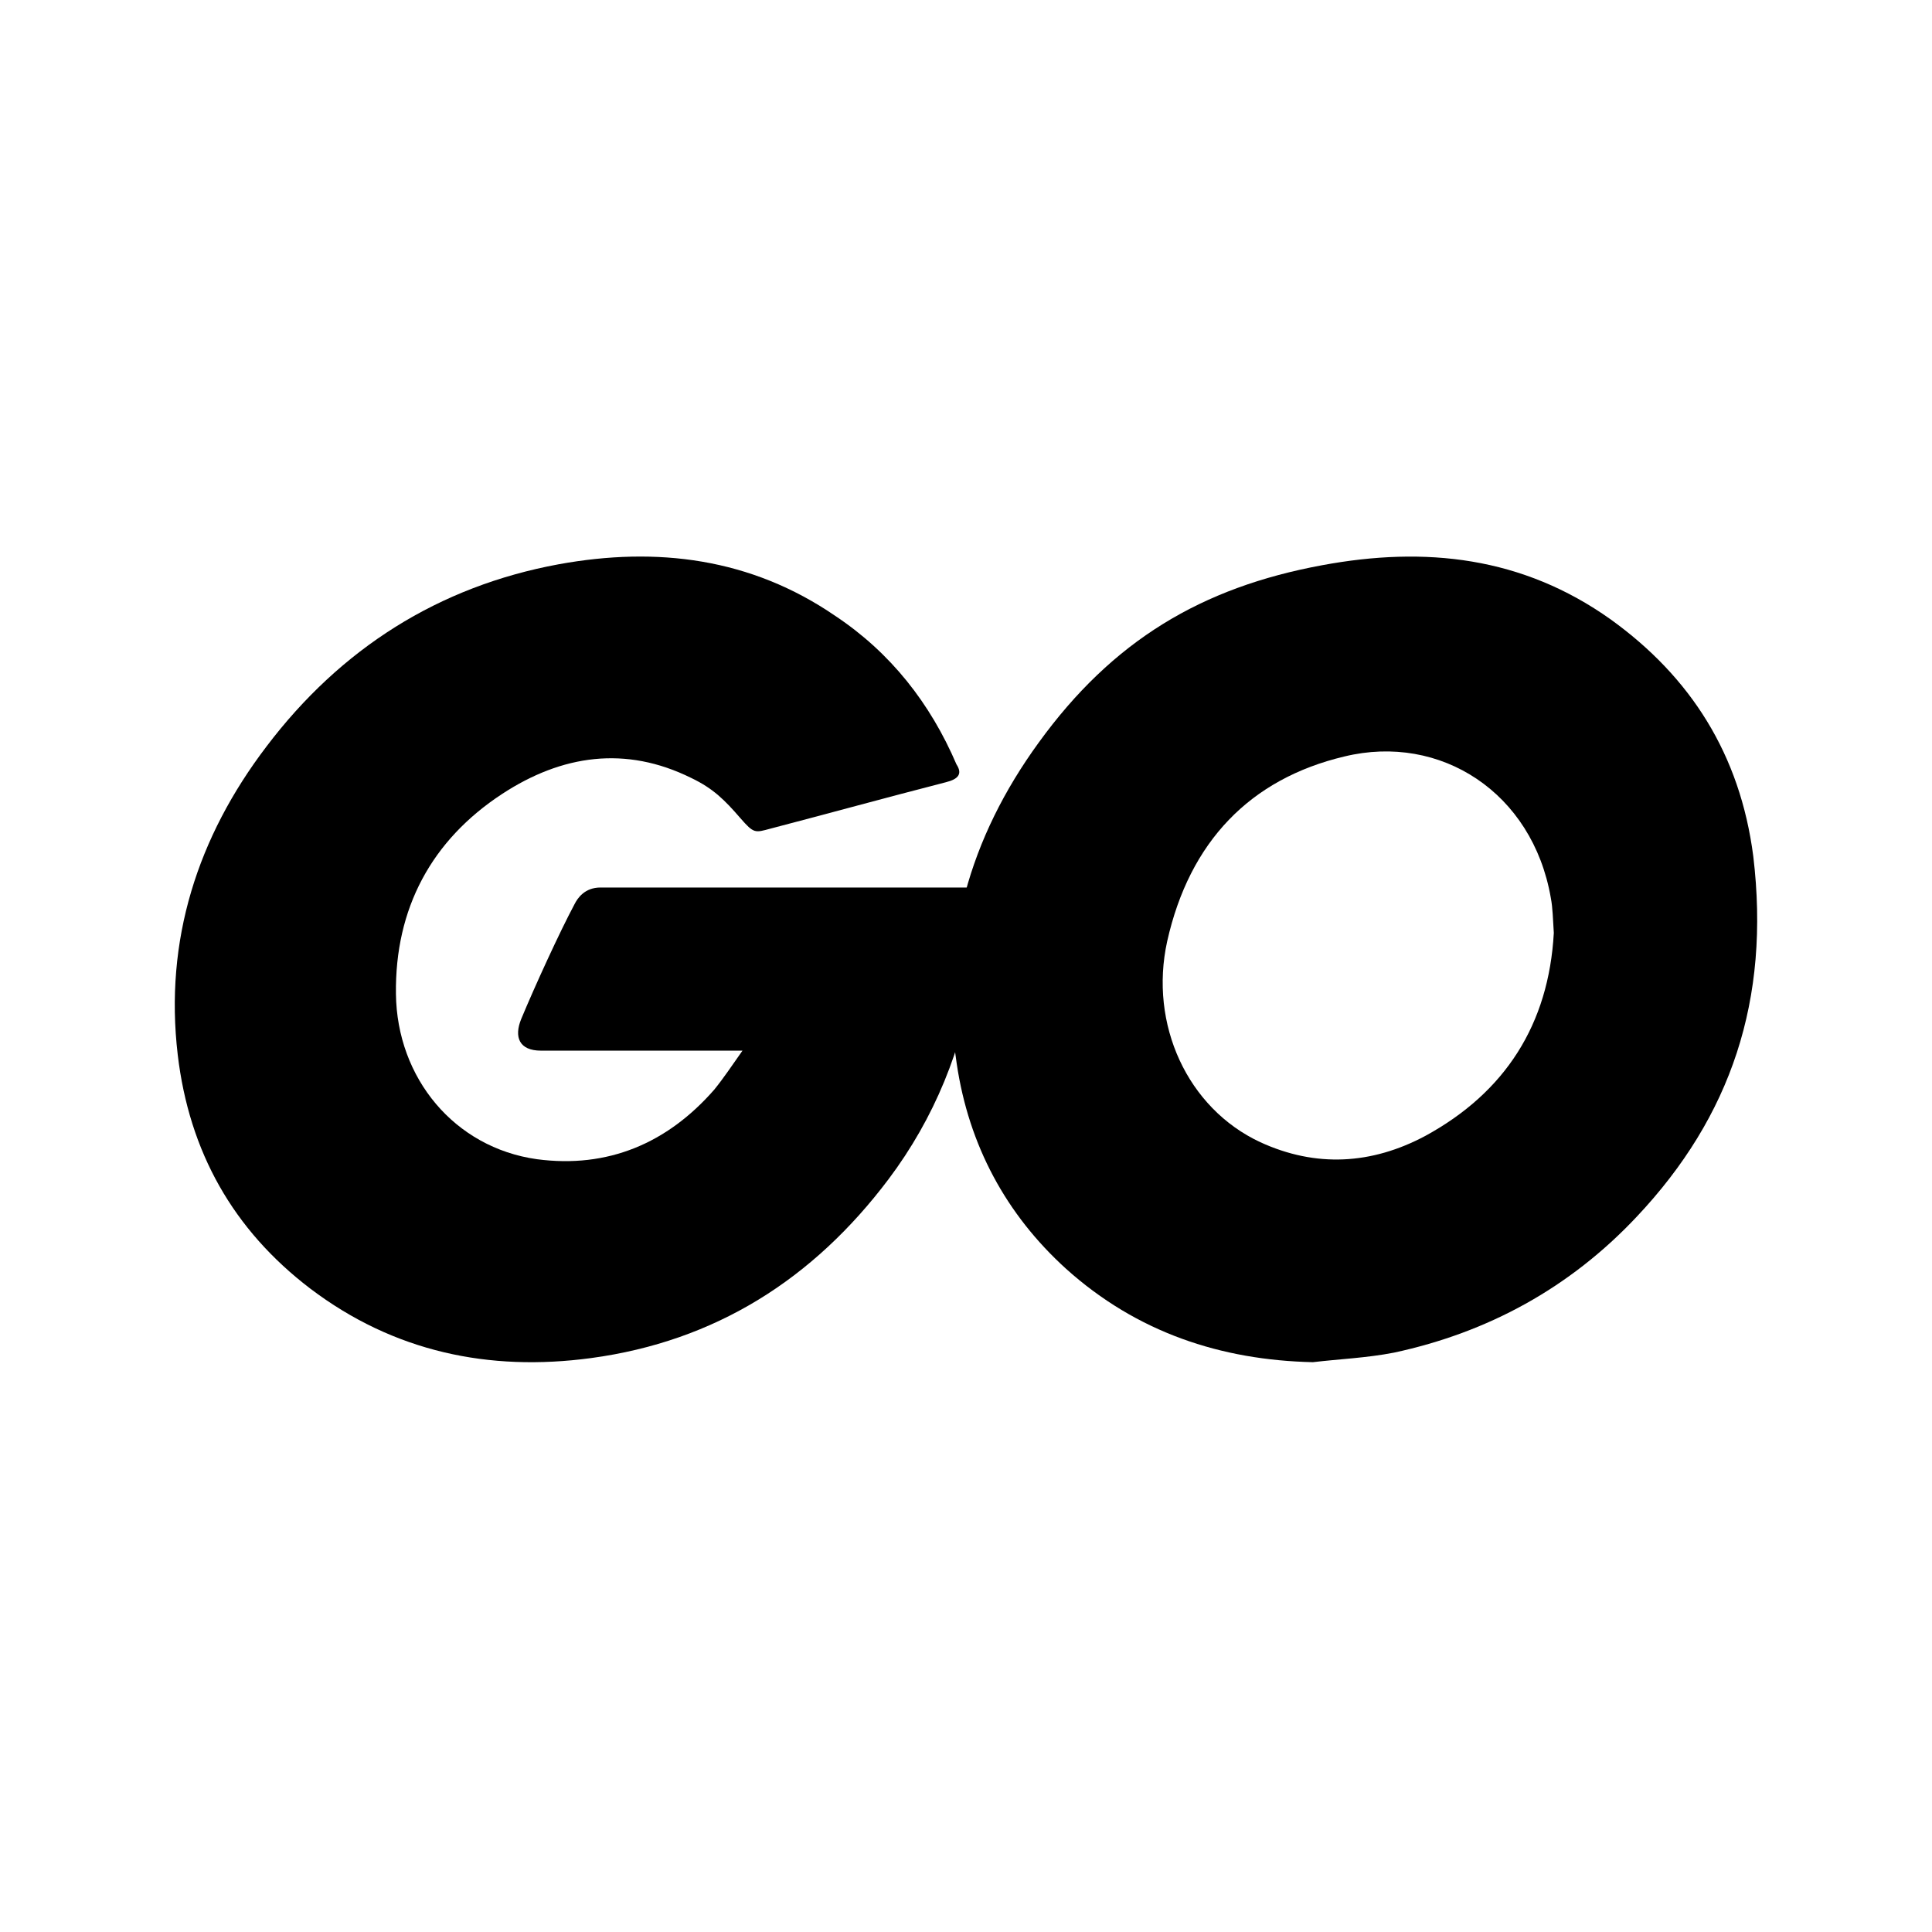
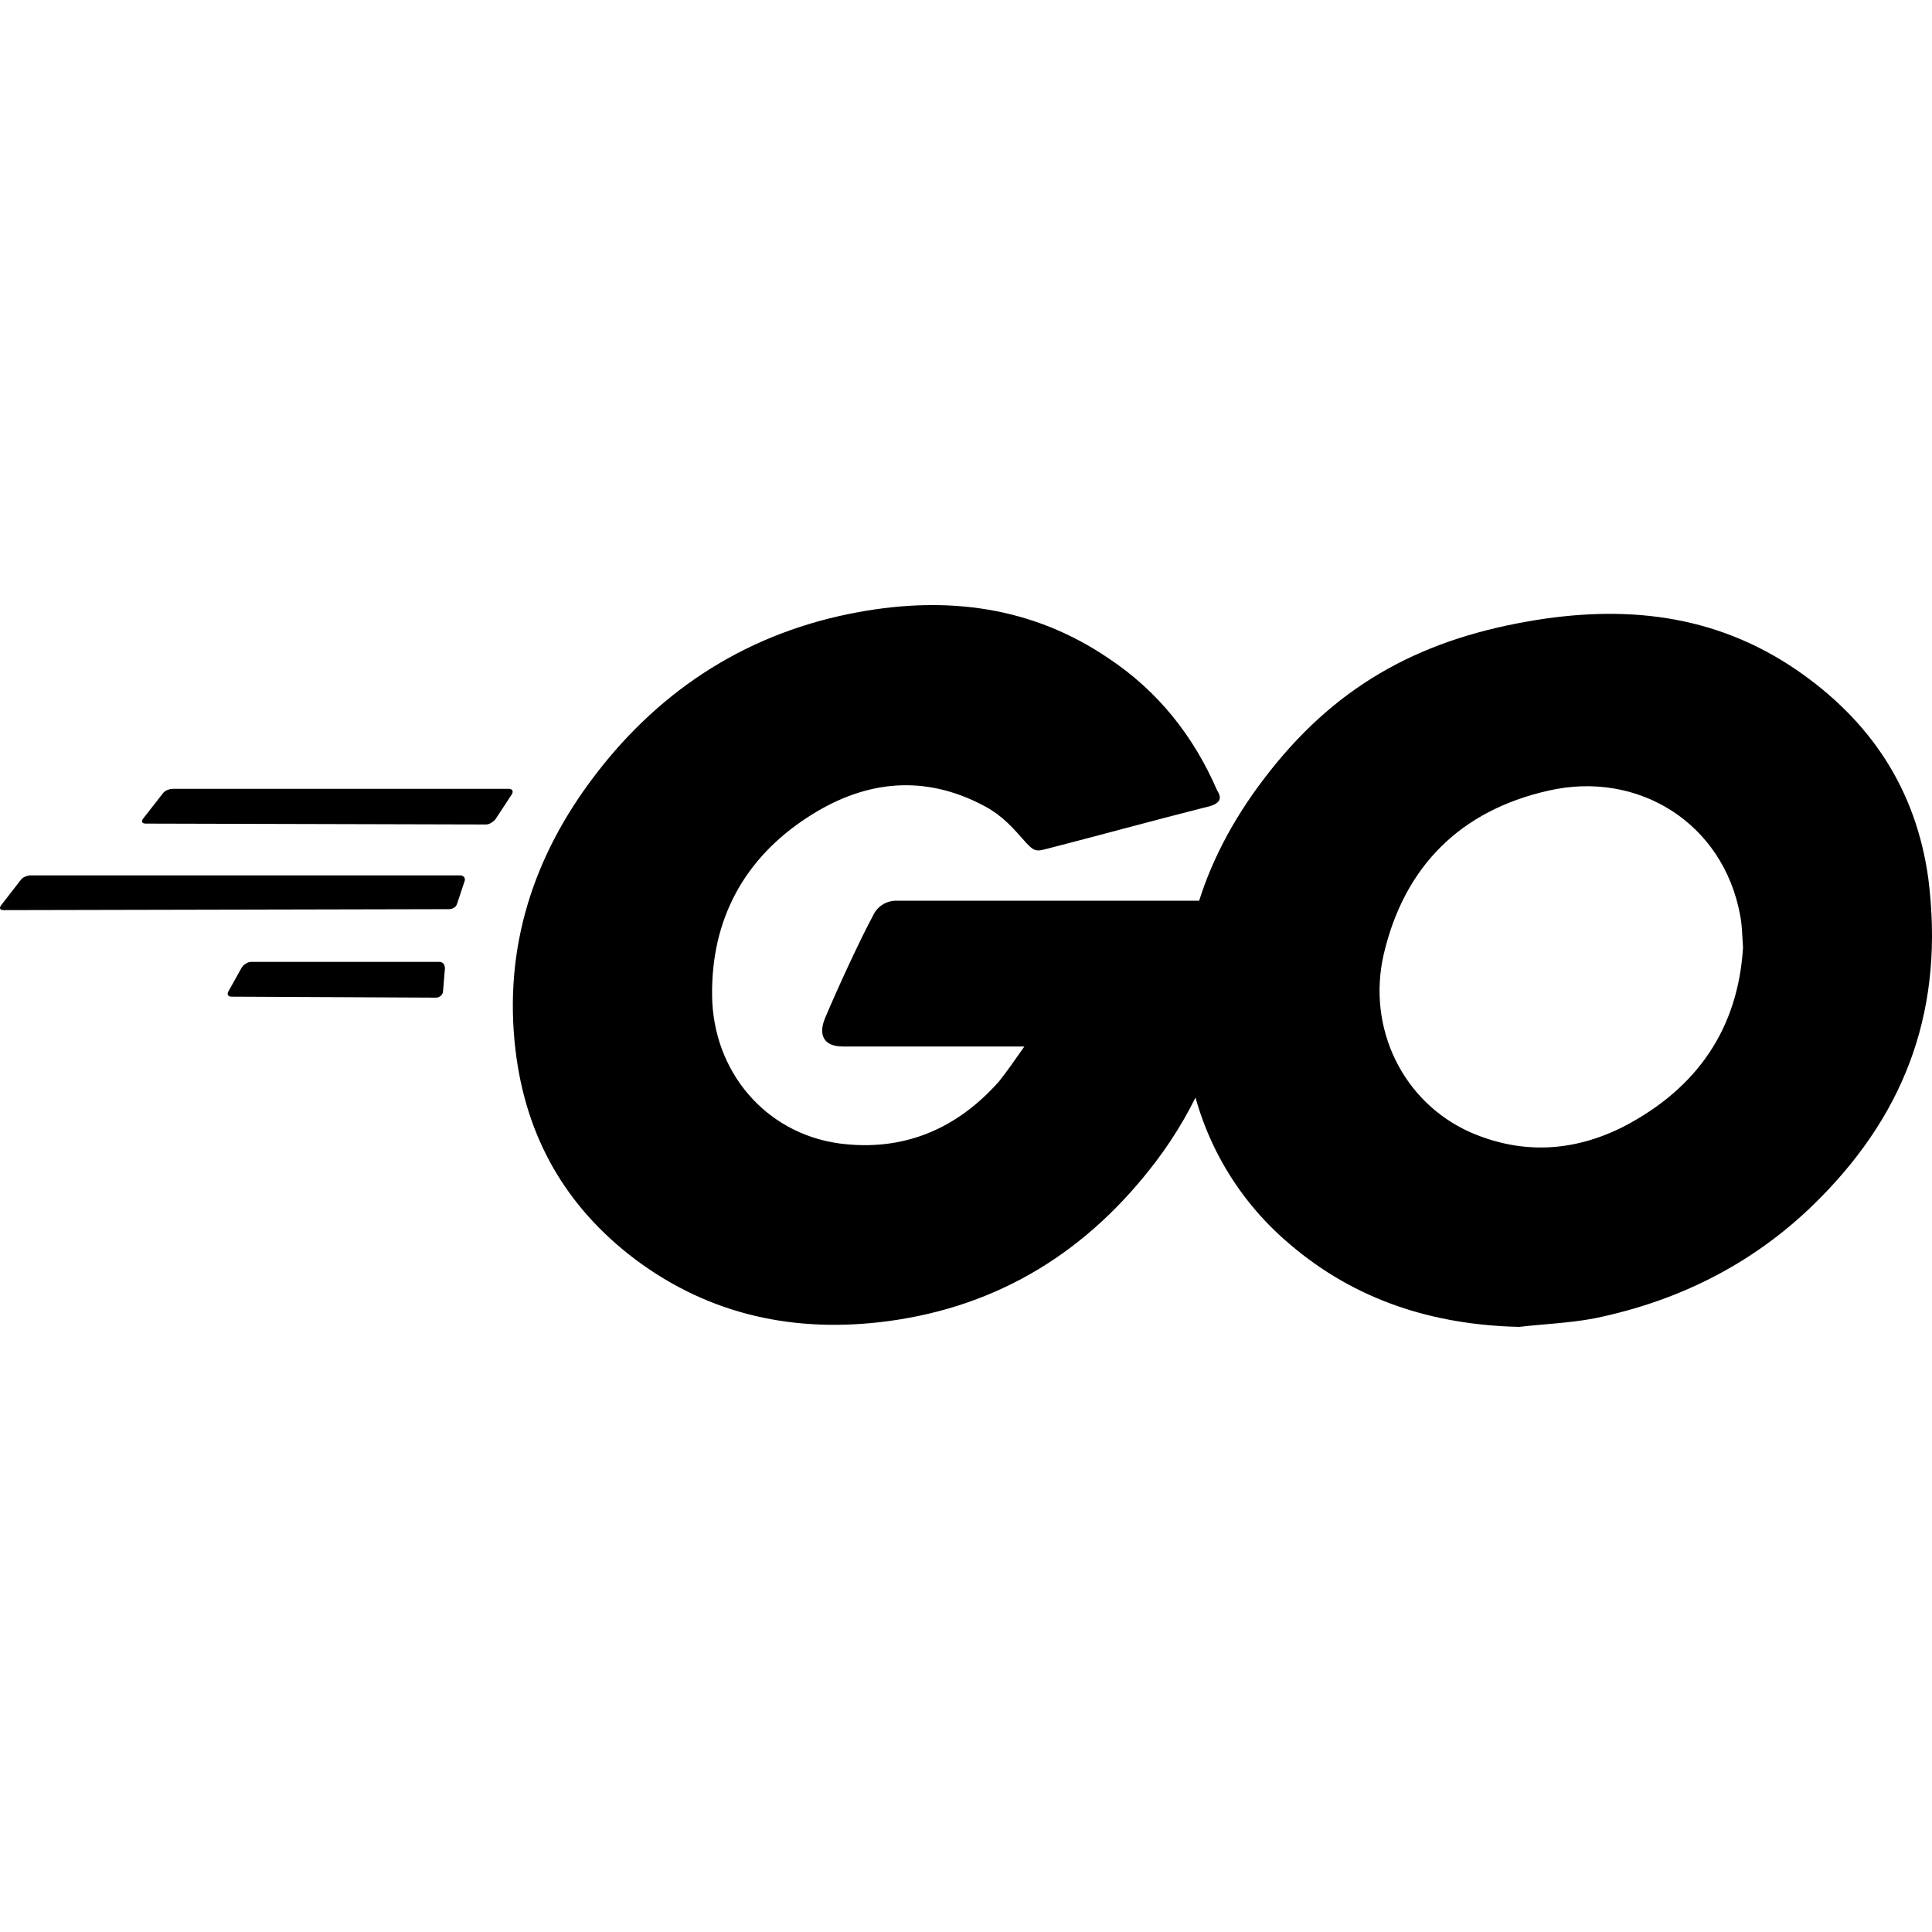
- <svg xmlns="http://www.w3.org/2000/svg" width="16" height="16" viewBox="0 0 16 16" fill="none">
-   <path d="M7.834 6.478C7.29 6.618 6.918 6.722 6.382 6.862C6.252 6.897 6.244 6.905 6.131 6.775C6.002 6.626 5.907 6.53 5.725 6.443C5.18 6.173 4.653 6.252 4.16 6.574C3.573 6.958 3.27 7.524 3.279 8.231C3.287 8.928 3.763 9.504 4.446 9.6C5.033 9.678 5.526 9.469 5.915 9.024C5.993 8.928 6.062 8.824 6.149 8.701C5.837 8.701 5.448 8.701 4.48 8.701C4.299 8.701 4.256 8.588 4.316 8.44C4.428 8.17 4.636 7.716 4.757 7.49C4.783 7.437 4.843 7.35 4.973 7.35H8.119C8.102 7.585 8.102 7.821 8.068 8.056C7.972 8.684 7.739 9.259 7.359 9.765C6.736 10.593 5.924 11.108 4.895 11.247C4.048 11.361 3.261 11.195 2.57 10.672C1.93 10.184 1.567 9.538 1.472 8.736C1.36 7.786 1.636 6.932 2.207 6.182C2.821 5.371 3.633 4.856 4.627 4.673C5.44 4.525 6.218 4.621 6.918 5.101C7.376 5.406 7.704 5.824 7.921 6.33C7.972 6.408 7.938 6.452 7.834 6.478Z" fill="black" />
-   <path d="M10.873 11.281C10.111 11.264 9.415 11.035 8.828 10.507C8.333 10.058 8.023 9.486 7.923 8.808C7.772 7.814 8.032 6.934 8.602 6.15C9.214 5.305 9.951 4.865 10.949 4.681C11.804 4.522 12.608 4.61 13.338 5.129C14 5.605 14.411 6.247 14.52 7.092C14.662 8.28 14.335 9.248 13.556 10.075C13.002 10.665 12.323 11.035 11.544 11.202C11.318 11.246 11.091 11.255 10.873 11.281ZM12.868 7.726C12.86 7.611 12.86 7.523 12.843 7.435C12.692 6.564 11.93 6.071 11.133 6.265C10.354 6.45 9.851 6.969 9.666 7.796C9.515 8.483 9.834 9.178 10.437 9.459C10.898 9.671 11.36 9.644 11.804 9.407C12.466 9.046 12.826 8.483 12.868 7.726Z" fill="black" />
+ <svg xmlns="http://www.w3.org/2000/svg" width="16" height="16" viewBox="0 0 24 24" fill="none">
+   <path fill="black" d="M1.811 10.231c-.047 0-.058-.023-.035-.059l.246-.315c.023-.035.081-.058.128-.058h4.172c.046 0 .058.035.035.07l-.199.303c-.023.036-.082.07-.117.07zM.047 11.306c-.047 0-.059-.023-.035-.058l.245-.316c.023-.035.082-.058.129-.058h5.328c.047 0 .07.035.058.07l-.093.28c-.012.047-.058.07-.105.07zm2.828 1.075c-.047 0-.059-.035-.035-.07l.163-.292c.023-.035.07-.07.117-.07h2.337c.047 0 .07.035.07.082l-.023.28c0 .047-.047.082-.082.082zm12.129-2.36c-.736.187-1.239.327-1.963.514-.176.046-.187.058-.34-.117-.174-.199-.303-.327-.548-.444-.737-.362-1.45-.257-2.115.175-.795.514-1.204 1.274-1.192 2.22.011.935.654 1.706 1.577 1.835.795.105 1.46-.175 1.987-.77.105-.13.198-.27.315-.434H10.47c-.245 0-.304-.152-.222-.35.152-.362.432-.97.596-1.274a.315.315 0 01.292-.187h4.253c-.023.316-.023.631-.07.947a4.983 4.983 0 01-.958 2.29c-.841 1.11-1.94 1.8-3.33 1.986-1.145.152-2.209-.07-3.143-.77-.865-.655-1.356-1.52-1.484-2.595-.152-1.274.222-2.419.993-3.424.83-1.086 1.928-1.776 3.272-2.02 1.098-.2 2.15-.07 3.096.571.62.41 1.063.97 1.356 1.648.07.105.023.164-.117.2m3.868 6.461c-1.064-.024-2.034-.328-2.852-1.029a3.665 3.665 0 01-1.262-2.255c-.21-1.32.152-2.489.947-3.529.853-1.122 1.881-1.706 3.272-1.95 1.192-.21 2.314-.095 3.33.595.923.63 1.496 1.484 1.648 2.605.198 1.578-.257 2.863-1.344 3.962-.771.783-1.718 1.273-2.805 1.495-.315.06-.63.07-.934.106zm2.78-4.72c-.011-.153-.011-.27-.034-.387-.21-1.157-1.274-1.81-2.384-1.554-1.087.245-1.788.935-2.045 2.033-.21.912.234 1.835 1.075 2.21.643.28 1.285.244 1.905-.07.923-.48 1.425-1.228 1.484-2.233z" />
</svg>
